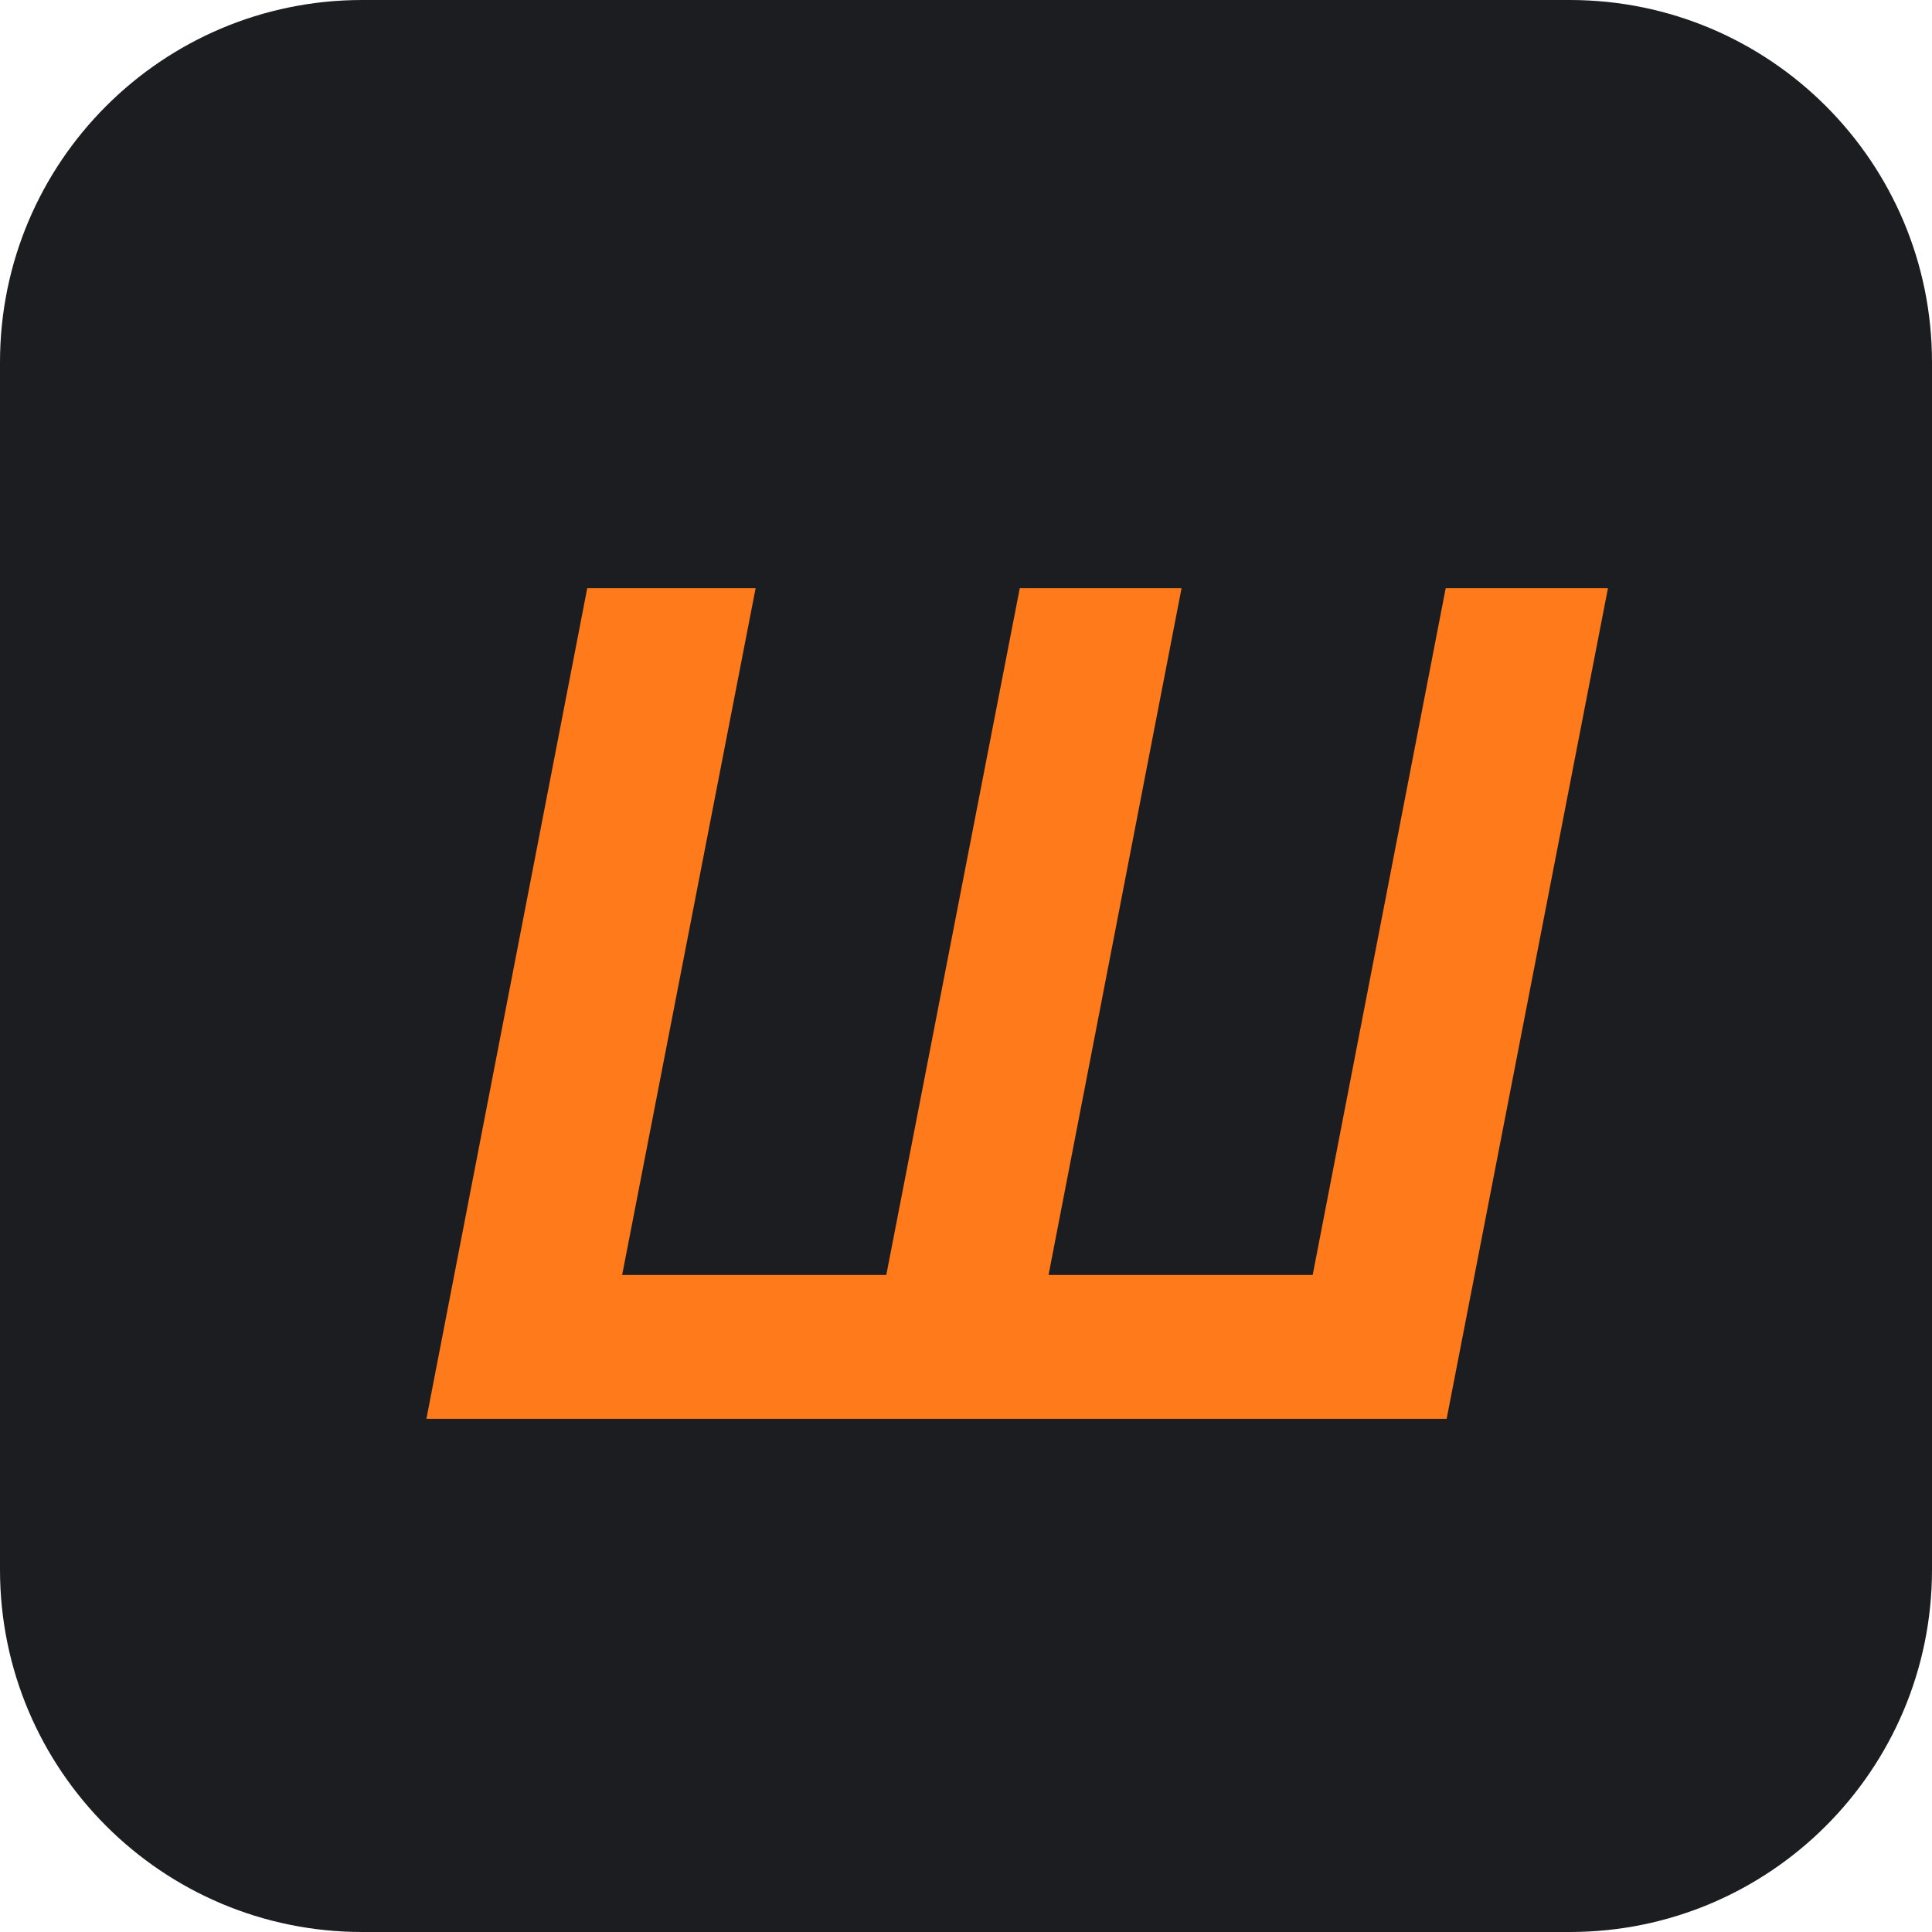
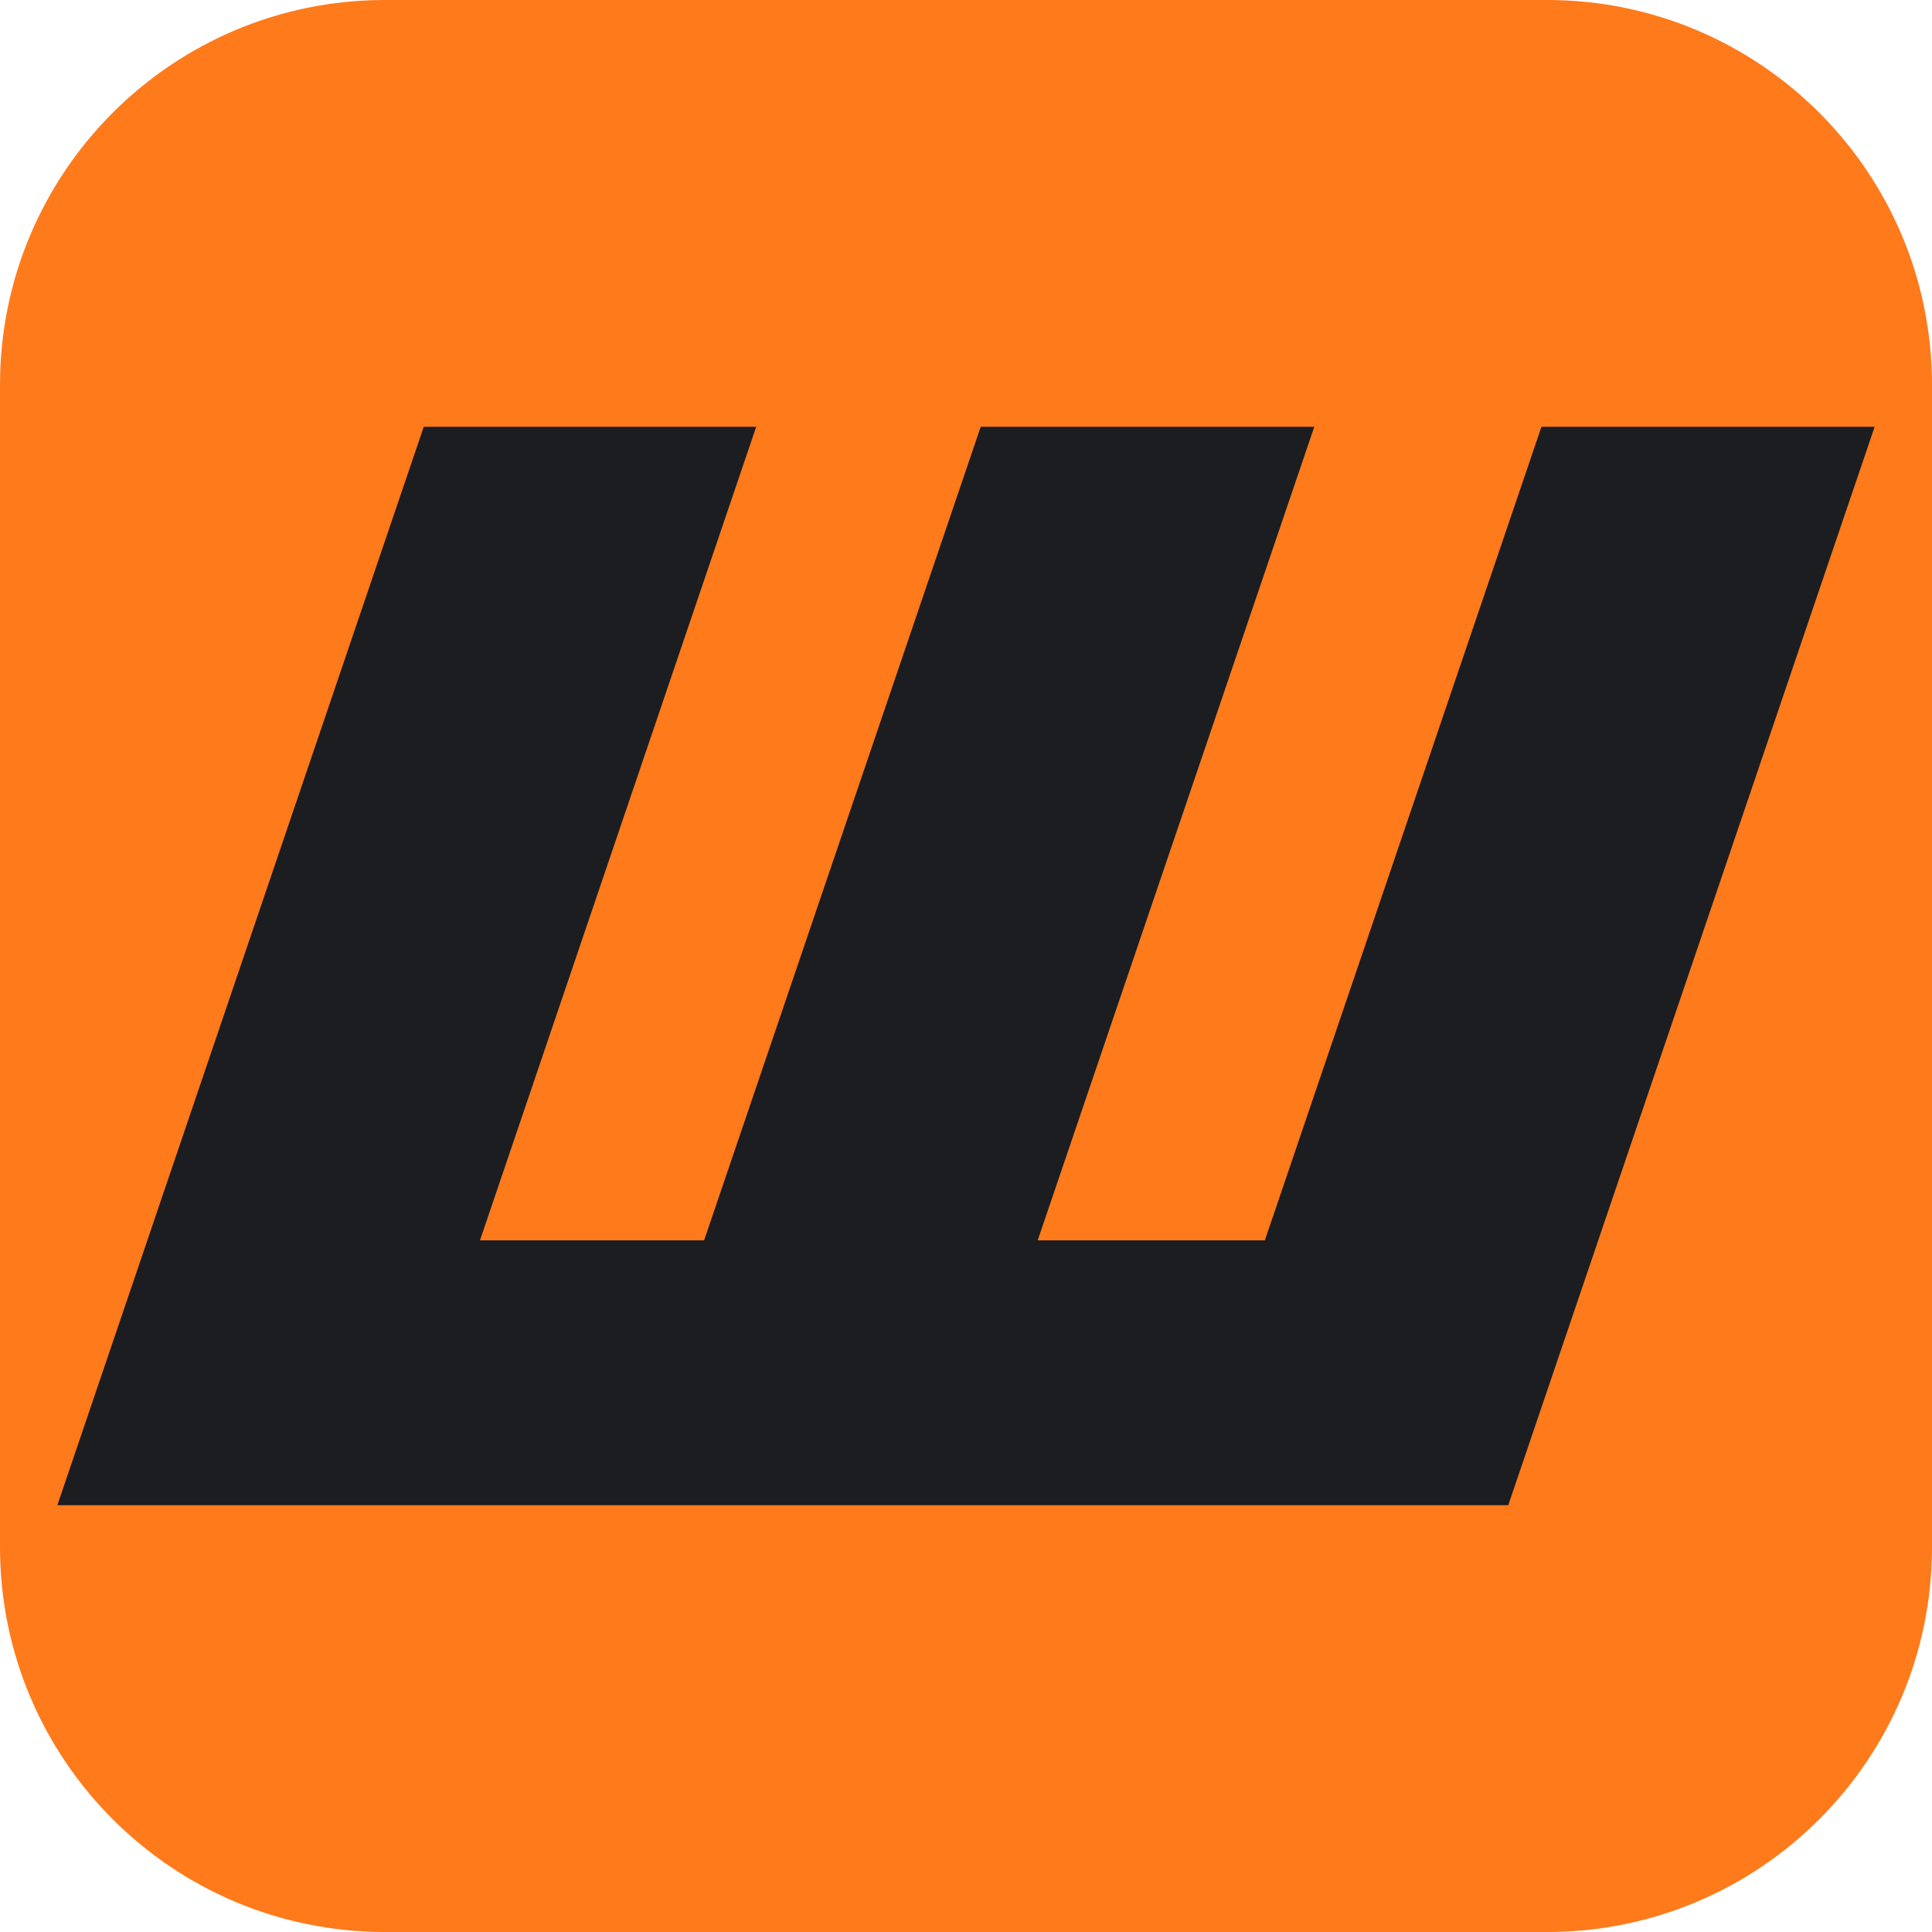
- <svg xmlns="http://www.w3.org/2000/svg" viewBox="0 0 64 64">
-   <rect width="64" height="64" rx="12" fill="#1b1d21" />
-   <text x="33" y="47" text-anchor="middle" font-family="Arial Black, Arial, sans-serif" font-weight="900" font-style="italic" font-size="40" fill="#ff7a1a">Ш</text>
+ <svg xmlns="http://www.w3.org/2000/svg" viewBox="0 0 512 512">
+   <rect width="512" height="512" rx="102" fill="#ff7a1a" />
+   <path fill="#1b1d21" d="M399.7 398.9L15.2 398.9L112.3 113.1L200.4 113.1L127.2 328.7L186.6 328.7L259.9 113.1L348.3 113.1L275 328.7L335.2 328.7L408.5 113.1L496.8 113.1Z" />
</svg>
